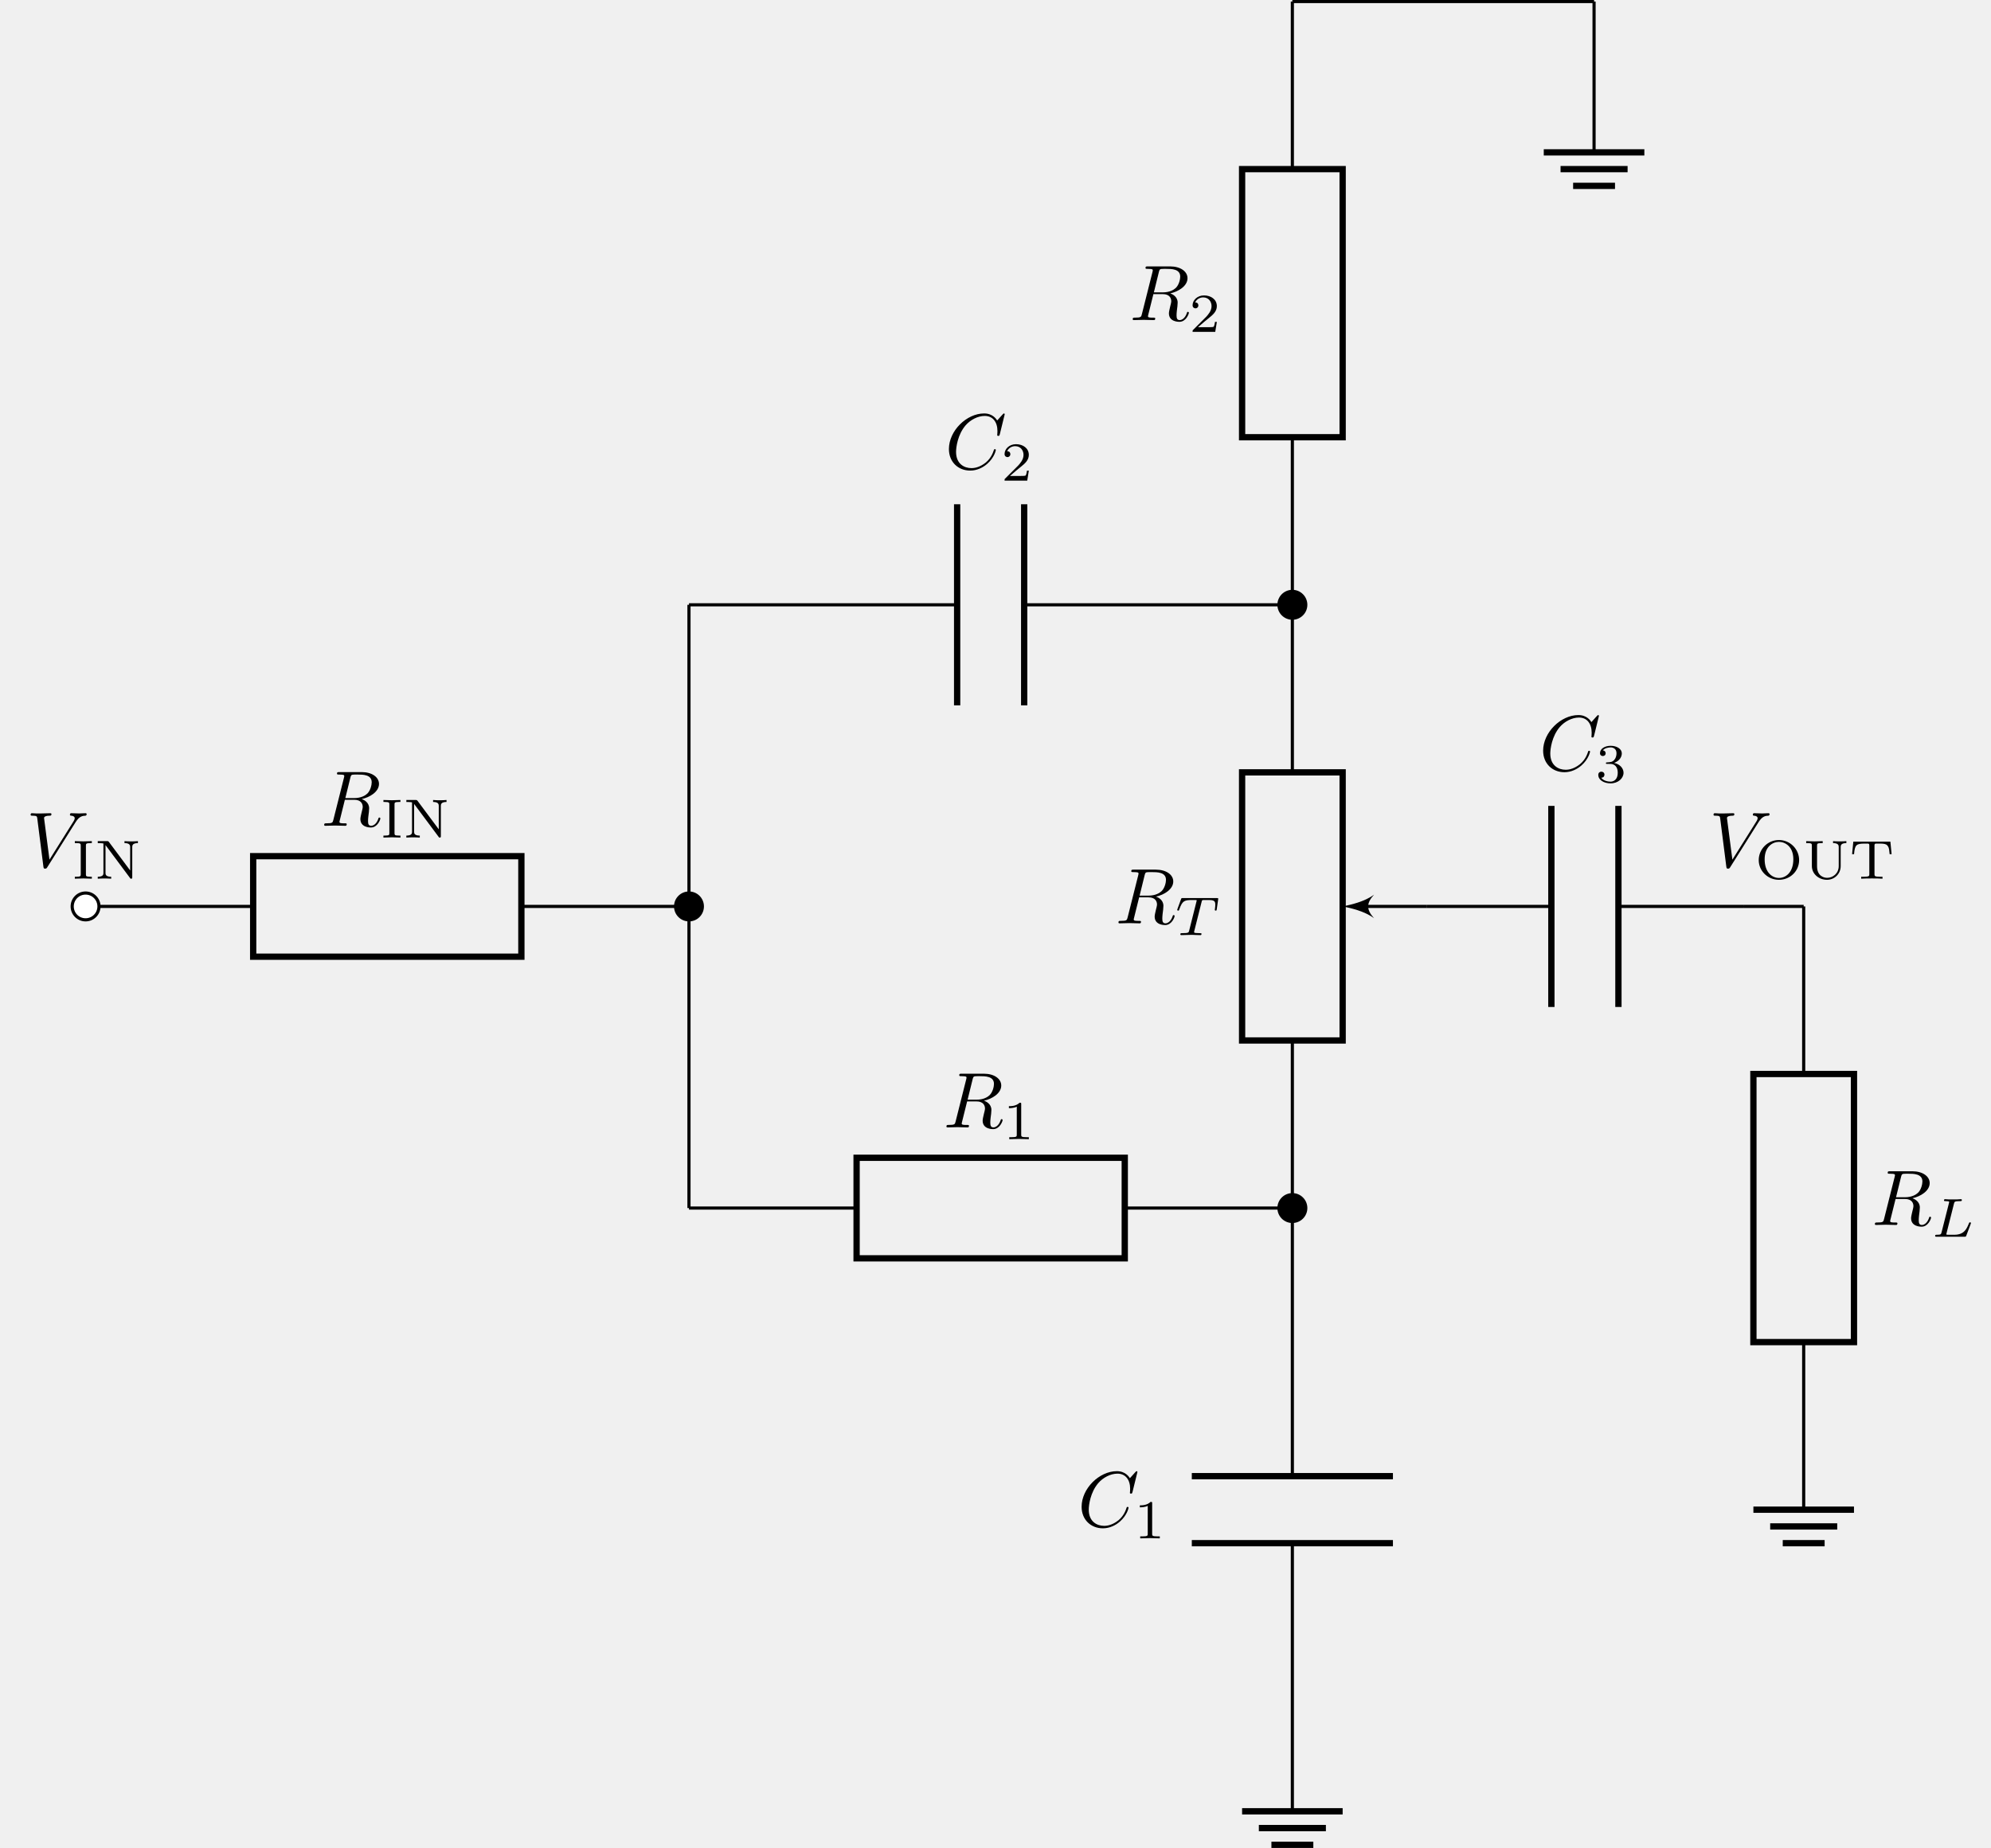
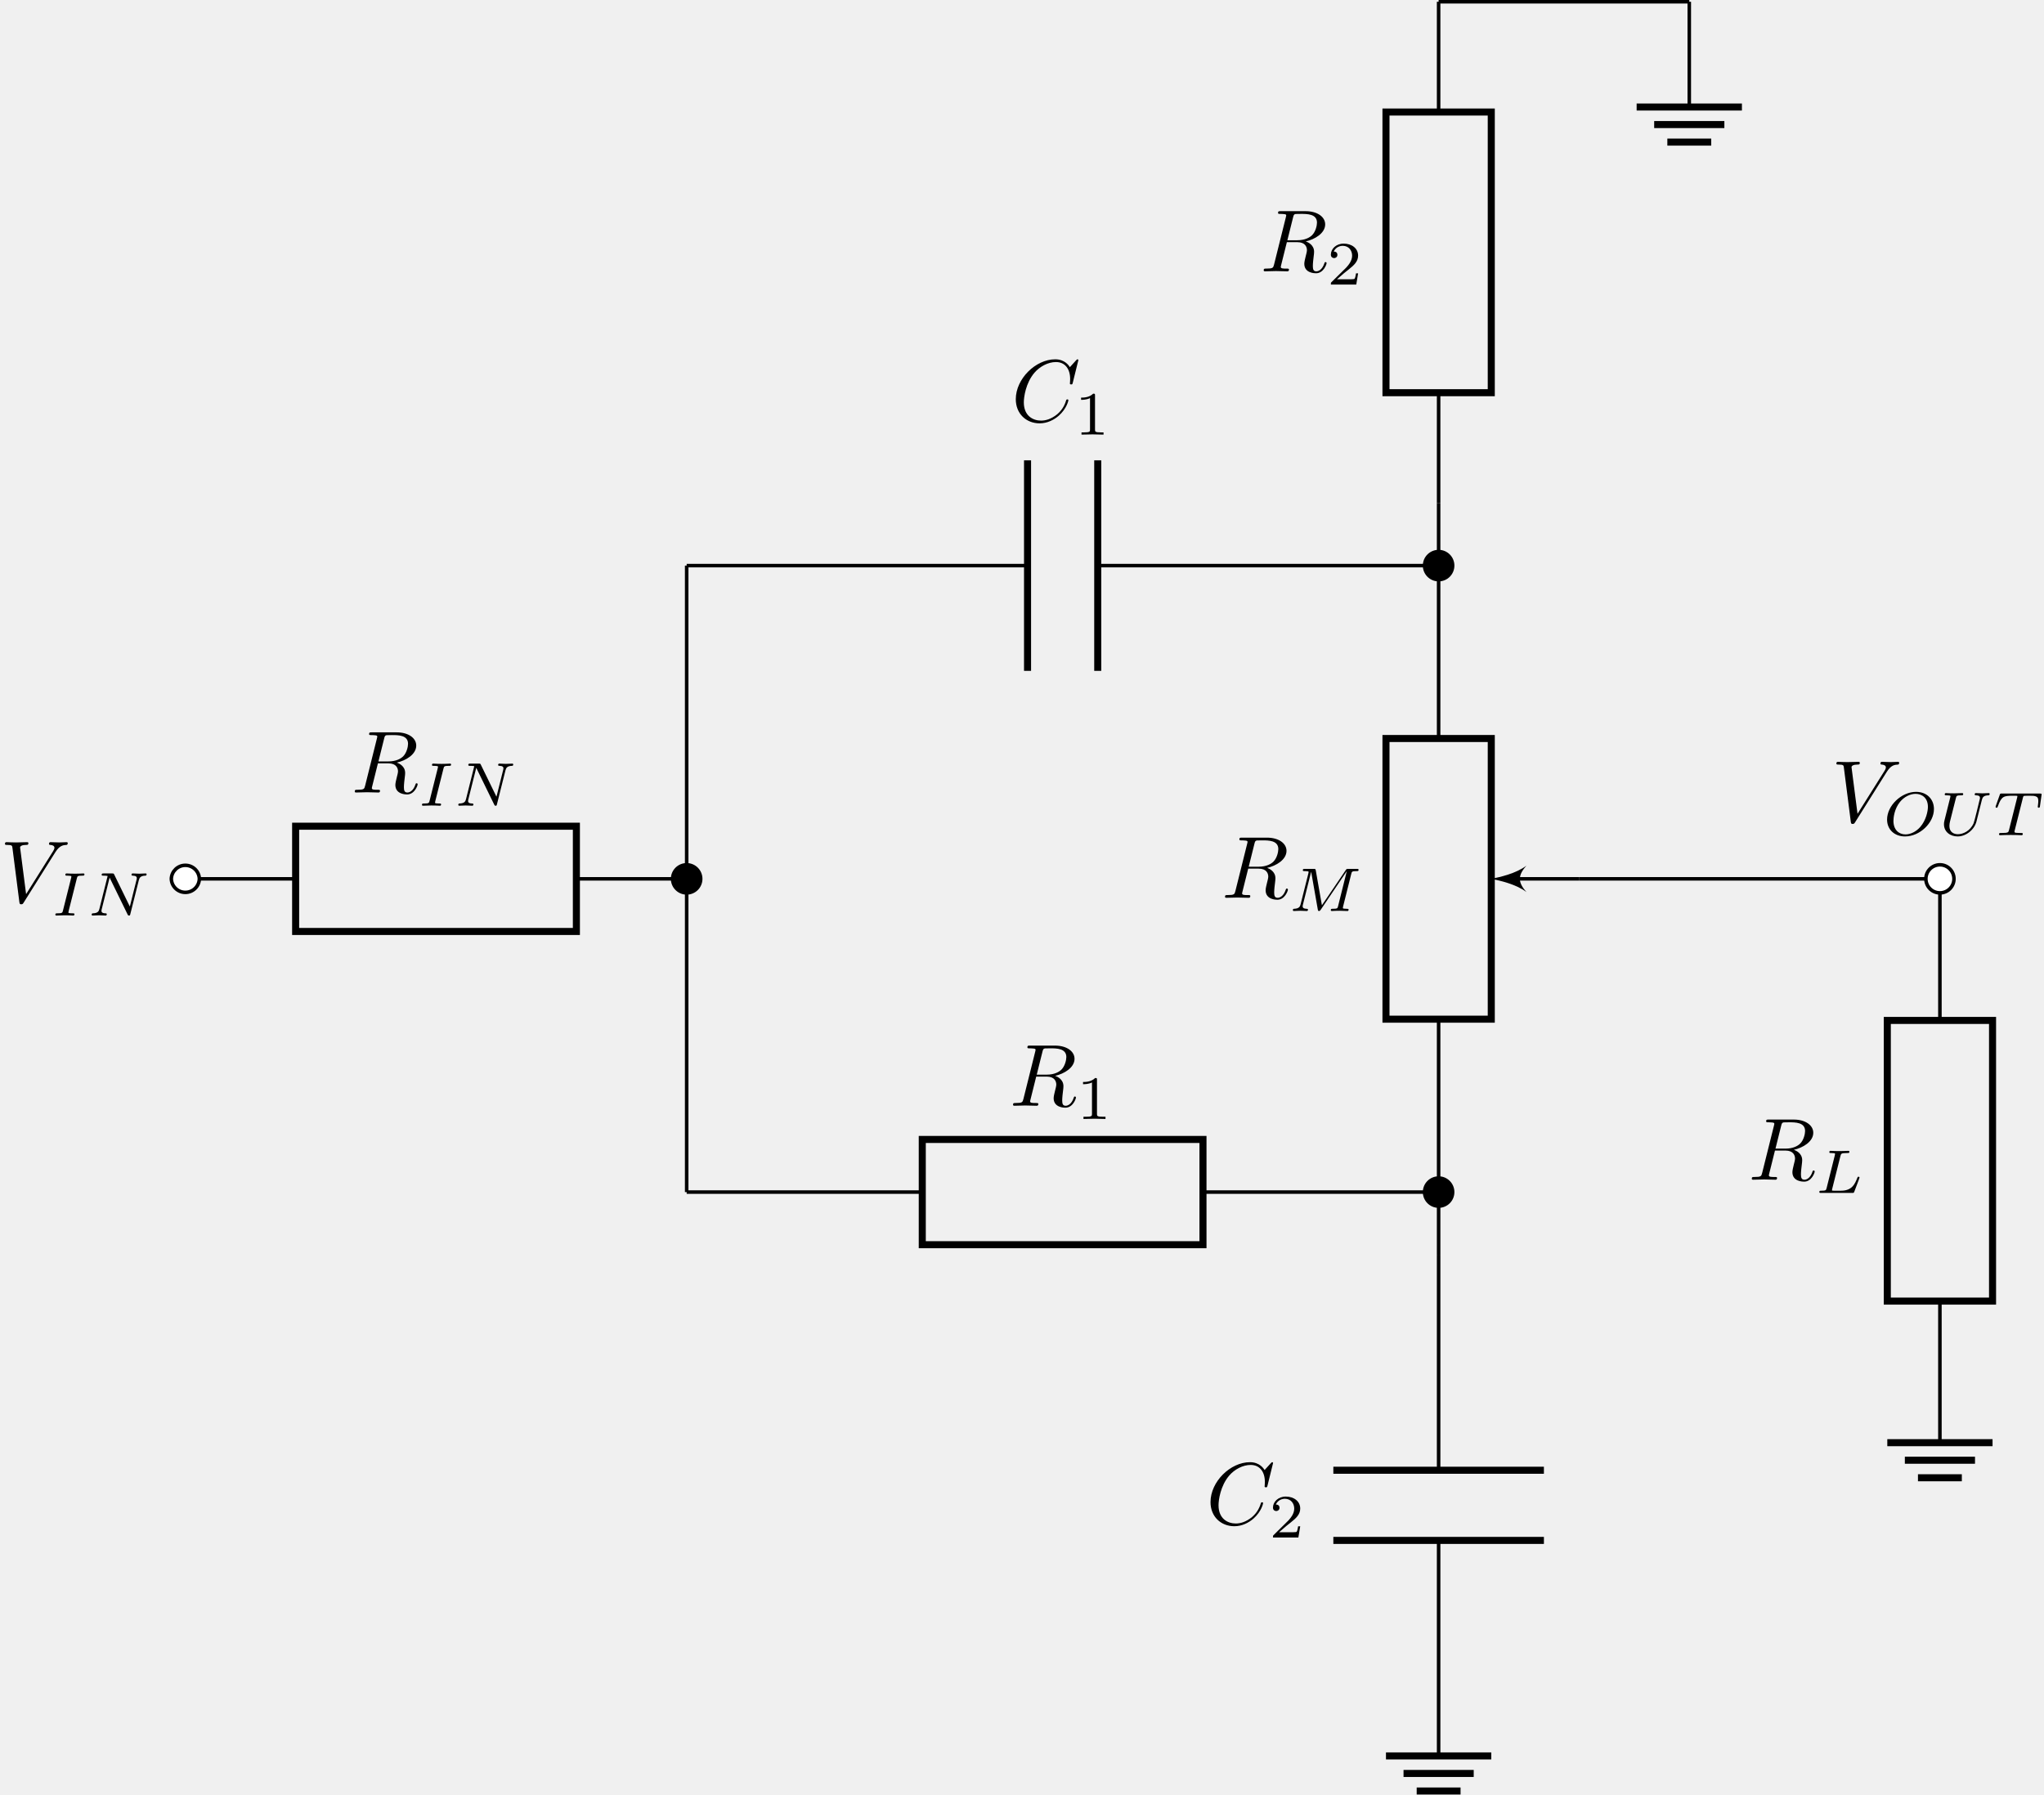
- <svg xmlns="http://www.w3.org/2000/svg" xmlns:xlink="http://www.w3.org/1999/xlink" height="234.456" viewBox="0 0 252.544 234.456" width="252.544">
+ <svg xmlns="http://www.w3.org/2000/svg" xmlns:xlink="http://www.w3.org/1999/xlink" width="308.212" height="270.662" viewBox="-68.68 -72.004 231.159 202.996">
  <defs>
-     <clipPath id="a">
-       <path d="m157 229h14v5.457h-14zm0 0" />
-     </clipPath>
-     <g id="b">
-       <path d="m3.734-6.125c.062-.234.094-.328.281-.359.094-.016.406-.016.609-.016.703 0 1.812 0 1.812.984 0 .344-.156 1.031-.547 1.422-.266.25-.781.578-1.688.578h-1.109zm1.438 2.734c1.016-.219 2.188-.922 2.188-1.922 0-.859-.891-1.5-2.203-1.5h-2.828c-.203 0-.297 0-.297.203 0 .109.094.109.281.109.016 0 .203 0 .375.016.188.031.266.031.266.172 0 .031 0 .062-.031.188l-1.344 5.344c-.094.391-.109.469-.906.469-.172 0-.266 0-.266.203 0 .109.125.109.141.109.281 0 .984-.031 1.25-.031.281 0 1 .031 1.281.031.078 0 .188 0 .188-.203 0-.109-.078-.109-.281-.109-.359 0-.641 0-.641-.172 0-.062.016-.109.031-.172l.656-2.641h1.188c.906 0 1.078.562 1.078.906 0 .141-.078.453-.141.688-.062.281-.156.641-.156.844 0 1.078 1.203 1.078 1.328 1.078.844 0 1.203-1 1.203-1.141 0-.125-.109-.125-.125-.125-.094 0-.109.062-.125.141-.25.734-.688.906-.906.906-.328 0-.406-.219-.406-.609 0-.312.062-.812.109-1.141.016-.141.031-.328.031-.469 0-.766-.672-1.078-.938-1.172zm0 0" />
-     </g>
-     <g id="c">
-       <path d="m7.578-6.922c0-.031-.016-.109-.109-.109-.031 0-.047.016-.156.125l-.688.766c-.094-.141-.547-.891-1.656-.891-2.234 0-4.469 2.203-4.469 4.516 0 1.641 1.172 2.734 2.703 2.734.859 0 1.625-.391 2.156-.859.922-.812 1.094-1.719 1.094-1.75 0-.109-.109-.109-.125-.109-.062 0-.109.031-.125.109-.094.281-.328 1-1.016 1.578-.688.547-1.312.719-1.828.719-.891 0-1.953-.516-1.953-2.062 0-.578.203-2.188 1.203-3.359.609-.703 1.547-1.203 2.438-1.203 1.016 0 1.609.766 1.609 1.922 0 .406-.031.406-.031.516 0 .094.109.094.141.094.125 0 .125-.016.188-.203zm0 0" />
-     </g>
-     <g id="d">
-       <path d="m6.266-5.672c.484-.781.906-.812 1.266-.828.125-.016.141-.172.141-.188 0-.078-.062-.125-.141-.125-.25 0-.547.031-.812.031-.328 0-.672-.031-.984-.031-.062 0-.188 0-.188.188 0 .109.078.125.156.125.266.016.453.125.453.328 0 .156-.141.375-.141.375l-3.062 4.875-.688-5.281c0-.172.234-.297.688-.297.141 0 .25 0 .25-.203 0-.078-.078-.109-.125-.109-.406 0-.828.031-1.25.031-.172 0-.359 0-.547 0-.172 0-.359-.031-.531-.031-.078 0-.188 0-.188.188 0 .125.078.125.25.125.547 0 .562.094.594.344l.781 6.141c.031.203.078.234.203.234.156 0 .203-.047.281-.172zm0 0" />
-     </g>
-     <g id="e">
-       <path d="m1.766-4.188c0-.234 0-.328.578-.328h.172v-.25c-.047 0-.797.031-1.078.031s-1.047-.031-1.078-.031v.25h.172c.578 0 .578.094.578.328v3.609c0 .25 0 .328-.578.328h-.172v.25c.047 0 .797-.031 1.078-.031s1.047.031 1.078.031v-.25h-.172c-.578 0-.578-.078-.578-.328zm0 0" />
-     </g>
-     <g id="f">
-       <path d="m1.812-4.656c-.078-.094-.078-.109-.219-.109h-1.203v.25h.203c.312 0 .484.047.516.047v3.719c0 .188 0 .5-.719.5v.25c.281-.016.562-.031.844-.031.297 0 .578.016.859.031v-.25c-.719 0-.719-.312-.719-.5v-3.516l3.094 4.156c.062.109.078.109.156.109.141 0 .141-.062.141-.188v-3.812c0-.188 0-.516.719-.516v-.25c-.297.031-.578.031-.859.031s-.562 0-.844-.031v.25c.719 0 .719.328.719.516v2.953zm0 0" />
-     </g>
-     <g id="g">
-       <path d="m2.328-4.438c0-.188 0-.188-.203-.188-.453.438-1.078.438-1.359.438v.25c.156 0 .625 0 1-.188v3.547c0 .234 0 .328-.688.328h-.266v.25c.125 0 .984-.031 1.234-.031.219 0 1.094.031 1.25.031v-.25h-.266c-.703 0-.703-.094-.703-.328zm0 0" />
-     </g>
-     <g id="h">
-       <path d="m3.516-1.266h-.234c-.016.156-.094.562-.188.625-.047.047-.578.047-.688.047h-1.281c.734-.641.984-.844 1.391-1.172.516-.406 1-.844 1-1.5 0-.844-.734-1.359-1.625-1.359-.859 0-1.453.609-1.453 1.25 0 .344.297.391.375.391.156 0 .359-.125.359-.375 0-.125-.047-.375-.406-.375.219-.484.688-.641 1.016-.641.703 0 1.062.547 1.062 1.109 0 .609-.438 1.078-.656 1.328l-1.672 1.672c-.078.062-.078.078-.078.266h2.875zm0 0" />
-     </g>
+     <path id="d" d="M2.336-4.435c0-.189-.014-.196-.209-.196-.446.44-1.08.447-1.367.447v.25c.168 0 .628 0 1.011-.195v3.557c0 .23 0 .32-.697.32H.809V0c.125-.007.983-.028 1.241-.028.217 0 1.095.021 1.249.028v-.251h-.265c-.698 0-.698-.09-.698-.32z" />
+     <path id="e" d="M3.522-1.27h-.237c-.021.154-.091.566-.182.635-.055.042-.592.042-.69.042H1.13c.732-.648.976-.844 1.395-1.171.516-.412.997-.844.997-1.507 0-.844-.74-1.36-1.632-1.36-.865 0-1.45.607-1.45 1.249 0 .355.3.39.369.39.167 0 .37-.118.37-.37 0-.125-.05-.369-.412-.369.216-.495.69-.649 1.018-.649.698 0 1.06.544 1.06 1.11 0 .606-.432 1.087-.655 1.338L.51-.272C.44-.209.44-.195.44 0h2.873z" />
+     <path id="b" d="M2.88-4.212c.063-.237.077-.3.6-.3.174 0 .258 0 .258-.147 0-.062-.049-.104-.112-.104-.146 0-.32.02-.467.02-.153 0-.32.008-.474.008l-.481-.007c-.154 0-.328-.021-.481-.021-.042 0-.147 0-.147.153 0 .098.077.098.23.098.007 0 .147 0 .265.014.14.014.189.02.189.098 0 .041-.014.09-.028.146L1.304-.551c-.056.23-.077.3-.6.3-.188 0-.258 0-.258.153 0 .007 0 .098.112.098.21 0 .732-.028.941-.028l.482.007c.153 0 .327.021.48.021.043 0 .147 0 .147-.153 0-.098-.083-.098-.223-.098-.014 0-.16 0-.3-.014-.16-.014-.16-.042-.16-.105 0-.007 0-.048.028-.153z" />
+     <path id="f" d="M2.873-4.191c.063-.251.084-.321.726-.321.216 0 .285 0 .285-.154 0-.006-.007-.097-.118-.097-.16 0-.349.014-.516.02-.175.008-.384.008-.558.008-.147 0-.335-.007-.481-.007s-.314-.021-.454-.021c-.041 0-.146 0-.146.153 0 .098.084.098.223.098.007 0 .14 0 .265.014.147.014.16.028.16.098 0 .013 0 .048-.027.153L1.304-.544c-.063.237-.077.293-.614.293-.118 0-.209 0-.209.146C.481 0 .565 0 .691 0h3.507c.175 0 .182-.007.237-.14.07-.188.593-1.54.593-1.596 0-.021-.014-.098-.118-.098-.084 0-.098.035-.14.146-.265.663-.572 1.437-1.848 1.437h-.788c-.216 0-.223-.007-.223-.07 0-.007 0-.042.028-.146z" />
+     <path id="h" d="M7.12-4.198c.063-.258.077-.314.593-.314.147 0 .237 0 .237-.147 0-.104-.083-.104-.209-.104h-.948c-.203 0-.21.007-.3.14L3.8-.65l-.69-3.926c-.036-.181-.036-.188-.245-.188H1.87c-.14 0-.23 0-.23.153 0 .098.084.098.237.098.112 0 .14 0 .265.014.14.014.153.028.153.098 0 .006 0 .048-.027.153l-.88 3.5c-.062.238-.167.475-.724.496-.056 0-.147.007-.147.153A.1.1 0 0 0 .621 0c.209 0 .502-.028.725-.028.167 0 .572.028.74.028.034 0 .139 0 .139-.153 0-.091-.091-.098-.154-.098-.446-.014-.446-.195-.446-.293 0-.028 0-.063.028-.174l.927-3.71h.007l.746 4.24c.021.125.035.188.14.188.098 0 .153-.077.202-.153l2.93-4.345.006.007-.983 3.947c-.056.237-.07.293-.614.293-.125 0-.209 0-.209.153 0 .007 0 .098.112.098.132 0 .292-.02.432-.02s.3-.008.44-.008c.195 0 .69.028.885.028.042 0 .146 0 .146-.153 0-.098-.083-.098-.223-.098-.007 0-.14 0-.265-.014-.16-.014-.16-.035-.16-.105 0-.041.02-.111.028-.153z" />
+     <path id="c" d="M5.816-4.003c.07-.265.182-.495.74-.51.034 0 .139-.006.139-.153a.1.1 0 0 0-.105-.097c-.23 0-.488.028-.725.028-.167 0-.572-.028-.74-.028-.034 0-.139 0-.139.153 0 .09.091.098.154.098.327.007.446.112.446.286 0 .056-.007.09-.028.167l-.76 3.04-1.771-3.626c-.056-.118-.07-.118-.237-.118h-.956c-.132 0-.223 0-.223.153 0 .098.084.098.23.098s.3.007.446.035l-.934 3.73c-.063.266-.181.475-.725.496-.05 0-.147.007-.147.146 0 .077.056.105.105.105.23 0 .488-.028.725-.028.167 0 .572.028.74.028.069 0 .139-.035.139-.146 0-.098-.084-.105-.16-.105-.44-.014-.44-.195-.44-.293 0-.028 0-.063.028-.174l.893-3.57 2.036 4.17c.056.11.083.118.153.118.112 0 .112-.02.147-.146z" />
+     <path id="j" d="M5.781-2.964c0-1.095-.788-1.939-2.022-1.939C2.092-4.903.48-3.34.48-1.77.48-.648 1.31.14 2.51.14c1.66 0 3.27-1.52 3.27-3.103M2.566-.09C1.827-.09 1.2-.593 1.2-1.625c0-.356.097-1.346.739-2.14.467-.573 1.143-.914 1.764-.914.725 0 1.395.46 1.395 1.471 0 .51-.216 1.527-.865 2.274-.488.557-1.123.843-1.667.843" />
+     <path id="l" d="M3.39-4.22c.048-.201.062-.222.215-.236.035-.007.28-.007.419-.007.425 0 .607 0 .781.056.314.097.328.3.328.55 0 .112 0 .203-.05.565l-.013.077c0 .07.049.105.119.105.104 0 .118-.063.132-.175l.188-1.332c0-.097-.083-.097-.209-.097H1.011c-.174 0-.188 0-.237.146l-.44 1.235c-.006.027-.034.09-.034.125 0 .028.014.098.118.098.091 0 .105-.035.147-.168.404-1.116.635-1.185 1.695-1.185h.292c.21 0 .217.007.217.07 0 .006 0 .041-.028.146L1.82-.58c-.064.258-.085.328-.817.328-.25 0-.314 0-.314.153C.69-.077.704 0 .81 0c.195 0 .404-.02.6-.02s.404-.008.6-.008.432 0 .627.007c.188.007.398.021.586.021.056 0 .16 0 .16-.153 0-.098-.07-.098-.286-.098-.132 0-.272-.007-.404-.014-.237-.02-.251-.049-.251-.133 0-.048 0-.062.028-.16z" />
+     <path id="k" d="M4.93-4.003c.07-.272.182-.495.74-.51.035 0 .14-.006.14-.153a.1.1 0 0 0-.105-.097c-.224 0-.489.028-.719.028s-.523-.028-.732-.028c-.035 0-.14 0-.14.153 0 .09.091.098.154.098.328.007.446.112.446.286q-.002.054-.014.097c-.104.454-.613 2.553-.704 2.77-.39.892-1.206 1.247-1.778 1.247-.468 0-.963-.237-.963-.927 0-.167.021-.335.063-.495l.677-2.685c.062-.237.076-.293.613-.293.119 0 .21 0 .21-.154 0-.027-.021-.097-.112-.097-.202 0-.711.028-.914.028-.118 0-.362 0-.48-.007-.14-.007-.308-.021-.44-.021-.042 0-.147 0-.147.153 0 .098.084.098.223.098.007 0 .14 0 .265.014.147.014.16.028.16.098 0 .041-.069.313-.11.467l-.154.613L.71-1.723c-.07.286-.07.342-.07.482 0 .864.712 1.38 1.549 1.38.962 0 1.897-.78 2.127-1.694z" />
+     <path id="g" d="M7.572-6.924a.1.1 0 0 0-.11-.1c-.03 0-.04.01-.15.12l-.697.767c-.09-.14-.548-.887-1.654-.887C2.74-7.024.498-4.822.498-2.51c0 1.644 1.176 2.73 2.7 2.73.867 0 1.624-.398 2.152-.857.926-.817 1.096-1.723 1.096-1.753 0-.1-.1-.1-.12-.1-.06 0-.11.02-.13.1-.089.289-.318.996-1.005 1.574-.688.558-1.316.727-1.834.727-.896 0-1.952-.518-1.952-2.072 0-.568.209-2.182 1.205-3.347.608-.708 1.544-1.206 2.431-1.206 1.016 0 1.604.767 1.604 1.923 0 .398-.03.408-.03.508s.11.1.15.1c.13 0 .13-.02.179-.2z" />
+     <path id="a" d="M3.736-6.117c.06-.24.09-.339.279-.369.09-.01.408-.01.608-.01.707 0 1.813 0 1.813.987 0 .338-.16 1.026-.548 1.414-.26.26-.787.578-1.684.578H3.088zm1.435 2.73c1.006-.22 2.191-.917 2.191-1.923 0-.857-.896-1.494-2.201-1.494H2.32c-.199 0-.289 0-.289.199 0 .11.09.11.28.11.02 0 .209 0 .378.02.18.02.269.03.269.159 0 .04-.01.07-.04.189L1.584-.777c-.1.388-.12.468-.907.468-.179 0-.269 0-.269.2 0 .109.12.109.14.109.279 0 .976-.03 1.255-.03S2.79 0 3.068 0c.08 0 .2 0 .2-.2 0-.109-.09-.109-.28-.109-.368 0-.647 0-.647-.18 0-.059.02-.109.03-.169l.658-2.64h1.185c.907 0 1.086.558 1.086.907 0 .15-.08.458-.14.687-.07.28-.159.648-.159.847C5.001.22 6.197.22 6.326.22c.847 0 1.196-1.006 1.196-1.146 0-.12-.11-.12-.12-.12-.09 0-.11.07-.13.14-.248.738-.677.907-.906.907-.329 0-.398-.22-.398-.608 0-.309.06-.817.1-1.135.02-.14.04-.33.04-.469 0-.767-.668-1.076-.937-1.175" />
+     <path id="i" d="M6.257-5.669c.488-.777.906-.807 1.275-.827.12-.01.13-.179.13-.189 0-.08-.05-.12-.13-.12-.26 0-.548.03-.817.03-.329 0-.668-.03-.986-.03-.06 0-.19 0-.19.19 0 .11.09.12.16.12.269.02.458.119.458.328 0 .15-.15.369-.15.379L2.95-.927l-.678-5.27c0-.17.23-.299.688-.299.14 0 .249 0 .249-.199 0-.09-.08-.11-.14-.11-.398 0-.826.03-1.235.03-.18 0-.368-.01-.548-.01s-.368-.02-.538-.02c-.07 0-.19 0-.19.19 0 .12.09.12.25.12.558 0 .568.089.598.338L2.192-.01c.03.2.07.23.199.23.16 0 .2-.05.279-.18z" />
  </defs>
-   <path d="m0 114.806h21.258m34.02 0h21.258" fill="none" stroke="#000" stroke-miterlimit="10" stroke-width=".399" transform="matrix(1 0 0 -1 10.855 229.806)" />
-   <path d="m21.258 121.181h34.02v-12.754h-34.02zm0 0" fill="none" stroke="#000" stroke-miterlimit="10" stroke-width=".797" transform="matrix(1 0 0 -1 10.855 229.806)" />
-   <use x="40.712" xlink:href="#b" y="104.77" />
-   <g>
-     <use x="48.276" xlink:href="#e" y="106.264" />
-     <use x="51.154" xlink:href="#f" y="106.264" />
+   <path fill="none" stroke="#000" stroke-width=".399" d="M-47.719 27.41h12.473m31.75 0H8.977" />
+   <path fill="none" stroke="#000" stroke-miterlimit="10" stroke-width=".797" d="M-35.246 21.457h31.75v11.906h-31.75Z" />
+   <g transform="translate(18.75 -108.98)">
+     <use xlink:href="#a" x="-47.719" y="126.624" />
+     <use xlink:href="#b" x="-40.154" y="128.119" />
+     <use xlink:href="#c" x="-36.081" y="128.119" />
  </g>
-   <path d="m76.536 76.536h21.262m34.016 0h21.258" fill="none" stroke="#000" stroke-miterlimit="10" stroke-width=".399" transform="matrix(1 0 0 -1 10.855 229.806)" />
-   <path d="m97.797 82.915h34.016v-12.758h-34.016zm0 0" fill="none" stroke="#000" stroke-miterlimit="10" stroke-width=".797" transform="matrix(1 0 0 -1 10.855 229.806)" />
-   <use x="119.641" xlink:href="#b" y="143.037" />
-   <use x="127.205" xlink:href="#g" y="144.532" />
-   <path d="m153.071 153.072v21.262m0 34.016v21.262" fill="none" stroke="#000" stroke-miterlimit="10" stroke-width=".399" transform="matrix(1 0 0 -1 10.855 229.806)" />
-   <path d="m159.45 208.349v-34.016h-12.754v34.016zm0 0" fill="none" stroke="#000" stroke-miterlimit="10" stroke-width=".797" transform="matrix(1 0 0 -1 10.855 229.806)" />
-   <use x="143.267" xlink:href="#b" y="40.612" />
-   <use x="150.832" xlink:href="#h" y="42.106" />
-   <path d="m153.071 76.536v-34.016m0-8.504v-34.016" fill="none" stroke="#000" stroke-miterlimit="10" stroke-width=".399" transform="matrix(1 0 0 -1 10.855 229.806)" />
-   <path d="m165.829 42.521h-25.512m25.512-8.504h-25.512" fill="none" stroke="#000" stroke-miterlimit="10" stroke-width=".797" transform="matrix(1 0 0 -1 10.855 229.806)" />
-   <use x="136.695" xlink:href="#c" y="193.683" />
-   <use x="143.816" xlink:href="#g" y="195.177" />
-   <path d="m76.536 153.072h34.016m8.504 0h34.016" fill="none" stroke="#000" stroke-miterlimit="10" stroke-width=".399" transform="matrix(1 0 0 -1 10.855 229.806)" />
-   <path d="m110.551 165.829v-25.512m8.504 25.512v-25.512" fill="none" stroke="#000" stroke-miterlimit="10" stroke-width=".797" transform="matrix(1 0 0 -1 10.855 229.806)" />
-   <use x="119.863" xlink:href="#c" y="59.486" />
-   <use x="126.983" xlink:href="#h" y="60.981" />
-   <path d="m170.083 114.806h15.844m8.504 0h15.848" fill="none" stroke="#000" stroke-miterlimit="10" stroke-width=".399" transform="matrix(1 0 0 -1 10.855 229.806)" />
-   <path d="m185.926 127.56v-25.512m8.504 25.512v-25.512" fill="none" stroke="#000" stroke-miterlimit="10" stroke-width=".797" transform="matrix(1 0 0 -1 10.855 229.806)" />
-   <use x="195.236" xlink:href="#c" y="97.754" />
-   <path d="m1.906-2.328c.547 0 .938.375.938 1.125 0 .859-.516 1.125-.906 1.125-.281 0-.906-.078-1.188-.5.328 0 .406-.234.406-.391 0-.219-.172-.375-.391-.375-.188 0-.391.125-.391.406 0 .656.719 1.078 1.562 1.078.969 0 1.641-.656 1.641-1.344 0-.547-.438-1.094-1.203-1.25.719-.266.984-.781.984-1.219 0-.547-.625-.953-1.406-.953-.766 0-1.359.375-1.359.938 0 .234.156.359.359.359.219 0 .359-.156.359-.344 0-.203-.141-.359-.359-.375.25-.297.719-.375.984-.375.312 0 .75.156.75.75 0 .297-.094.625-.281.828-.219.266-.422.281-.766.312-.172.016-.188.016-.219.016-.016 0-.078.016-.078.094 0 .094.062.094.188.094zm0 0" transform="translate(202.357 99.248)" />
-   <path d="m153.071 153.072v-21.258m0-34.016v-21.262" fill="none" stroke="#000" stroke-miterlimit="10" stroke-width=".399" transform="matrix(1 0 0 -1 10.855 229.806)" />
-   <path d="m146.696 97.798v34.016h12.754v-34.016zm0 0" fill="none" stroke="#000" stroke-miterlimit="10" stroke-width=".797" transform="matrix(1 0 0 -1 10.855 229.806)" />
-   <path d="m170.083 114.806h-8.242" fill="none" stroke="#000" stroke-miterlimit="10" stroke-width=".399" transform="matrix(1 0 0 -1 10.855 229.806)" />
-   <path d="m170.305 115c.996.199 2.789.598 3.984 1.496-.996-1.098-.996-1.895 0-2.988-1.195.895-2.988 1.293-3.984 1.492zm0 0" />
-   <use x="141.46" xlink:href="#b" y="117.147" />
-   <path d="m3.391-4.219c.047-.203.062-.219.219-.234h.406c.438 0 .609 0 .781.047.312.094.328.297.328.547 0 .109 0 .203-.047.562l-.016.078c0 .078.047.109.125.109.109 0 .109-.062.125-.172l.188-1.328c0-.094-.078-.094-.203-.094h-4.281c-.172 0-.188 0-.234.141l-.453 1.234c0 .031-.031.094-.031.125s.016.094.125.094c.094 0 .094-.031.141-.172.406-1.109.641-1.172 1.703-1.172h.281c.219 0 .219 0 .219.062 0 0 0 .047-.031.141l-.922 3.672c-.062.25-.078.328-.812.328-.25 0-.312 0-.312.156 0 .016.016.094.125.094.188 0 .406-.016.594-.016.203 0 .406-.016.594-.016.203 0 .438 0 .641.016.188 0 .391.016.578.016.062 0 .156 0 .156-.156 0-.094-.062-.094-.281-.094-.125 0-.266-.016-.406-.016-.234-.016-.25-.047-.25-.125 0-.062 0-.062.031-.172zm0 0" transform="translate(149.025 118.642)" />
-   <path d="m217.93 114.806v-21.262m0-34.016v-21.262" fill="none" stroke="#000" stroke-miterlimit="10" stroke-width=".399" transform="matrix(1 0 0 -1 10.855 229.806)" />
-   <path d="m211.551 59.529v34.016h12.758v-34.016zm0 0" fill="none" stroke="#000" stroke-miterlimit="10" stroke-width=".797" transform="matrix(1 0 0 -1 10.855 229.806)" />
-   <use x="237.407" xlink:href="#b" y="155.415" />
-   <path d="m2.875-4.188c.062-.25.078-.328.719-.328.219 0 .281 0 .281-.141 0-.016 0-.109-.109-.109-.156 0-.344.016-.516.031-.172 0-.391 0-.562 0-.141 0-.328 0-.484 0-.141 0-.312-.031-.453-.031-.031 0-.141 0-.141.156 0 .094.078.094.219.094.016 0 .141 0 .266.016.156.016.172.031.172.109 0 0 0 .047-.031.141l-.938 3.703c-.062.234-.078.297-.609.297-.109 0-.203 0-.203.141 0 .109.078.109.203.109h3.5c.188 0 .188 0 .25-.141.062-.188.594-1.531.594-1.594 0-.016-.016-.094-.125-.094-.078 0-.094.031-.141.141-.266.656-.578 1.438-1.844 1.438h-.797c-.203 0-.219-.016-.219-.078 0 0 0-.031.031-.141zm0 0" transform="translate(244.971 156.909)" />
-   <g fill="none">
-     <path d="m76.536 114.806v38.266" stroke="#000" stroke-miterlimit="10" stroke-width=".399" transform="matrix(1 0 0 -1 10.855 229.806)" />
-     <path d="m76.536 114.806v-38.27" stroke="#000" stroke-miterlimit="10" stroke-width=".399" transform="matrix(1 0 0 -1 10.855 229.806)" />
-     <path d="m153.071 229.611h38.27" stroke="#000" stroke-miterlimit="10" stroke-width=".399" transform="matrix(1 0 0 -1 10.855 229.806)" />
-     <path d="m191.34 229.611v-19.137" stroke="#000" stroke-miterlimit="10" stroke-width=".399" transform="matrix(1 0 0 -1 10.855 229.806)" />
-     <path d="m210.278 114.806h7.652" stroke="#000" stroke-miterlimit="10" stroke-width=".399" transform="matrix(1 0 0 -1 10.855 229.806)" />
+   <path fill="none" stroke="#000" stroke-miterlimit="10" stroke-width=".399" d="M8.977 62.844H35.62m31.746 0h26.65" />
+   <path fill="none" stroke="#000" stroke-miterlimit="10" stroke-width=".797" d="M35.621 56.89h31.746v11.907H35.621Z" />
+   <g transform="translate(93.197 -73.546)">
+     <use xlink:href="#a" x="-47.719" y="126.624" />
+     <use xlink:href="#d" x="-40.154" y="128.119" />
  </g>
-   <use x="3.321" xlink:href="#d" y="109.988" />
-   <g>
-     <use x="9.132" xlink:href="#e" y="111.483" />
-     <use x="12.01" xlink:href="#f" y="111.483" />
+   <path fill="none" stroke="#000" stroke-miterlimit="10" stroke-width=".399" d="M94.016-71.805v12.473m0 31.75v12.473" />
+   <path fill="none" stroke="#000" stroke-miterlimit="10" stroke-width=".797" d="M88.062-27.582v-31.75H99.97v31.75Z" />
+   <g transform="translate(121.543 -167.936)">
+     <use xlink:href="#a" x="-47.719" y="126.624" />
+     <use xlink:href="#e" x="-40.154" y="128.119" />
  </g>
-   <use x="216.786" xlink:href="#d" y="109.988" />
-   <g>
-     <path d="m5.609-2.359c0-1.391-1.141-2.547-2.562-2.547s-2.562 1.156-2.562 2.547c0 1.375 1.141 2.5 2.562 2.5 1.438 0 2.562-1.125 2.562-2.5zm-2.562 2.266c-.812 0-1.812-.656-1.812-2.375 0-1.609 1.031-2.203 1.812-2.203.797 0 1.828.594 1.828 2.203 0 1.719-1 2.375-1.828 2.375zm0 0" transform="translate(222.597 111.483)" />
-     <path d="m4.766-4c0-.188 0-.516.719-.516v-.25c-.281.031-.578.031-.844.031-.281 0-.578 0-.844-.031v.25c.719 0 .719.328.719.516v2.391c0 .953-.75 1.5-1.469 1.5-.406 0-1.281-.219-1.281-1.469v-2.609c0-.25.016-.328.562-.328h.156v-.25c-.344.016-.797.031-1.047.031s-.703-.016-1.047-.031v.25h.172c.531 0 .547.078.547.328v2.578c0 1.016.891 1.75 1.922 1.75.953 0 1.734-.766 1.734-1.734zm0 0" transform="translate(228.713 111.483)" />
-     <path d="m5.188-4.703h-4.703l-.156 1.594h.25c.094-1.203.297-1.344 1.359-1.344h.422c.156.031.156.109.156.266v3.609c0 .234 0 .328-.734.328h-.297v.25c.344-.031 1-.031 1.359-.031s1 0 1.344.031v-.25h-.297c-.719 0-.719-.094-.719-.328v-3.609c0-.156 0-.234.156-.266h.406c.391 0 .688 0 .938.125.312.203.359.641.359.672l.062.547h.25zm0 0" transform="translate(234.594 111.483)" />
+   <path fill="none" stroke="#000" stroke-miterlimit="10" stroke-width=".399" d="M150.707 27.41v16.016m0 31.75V91.19" />
+   <path fill="none" stroke="#000" stroke-miterlimit="10" stroke-width=".797" d="M144.758 75.176v-31.75h11.902v31.75Z" />
+   <g transform="translate(176.743 -65.179)">
+     <use xlink:href="#a" x="-47.719" y="126.624" />
+     <use xlink:href="#f" x="-40.154" y="128.119" />
  </g>
-   <path d="m78.235 114.806c0 .938-.758 1.699-1.699 1.699-.938 0-1.699-.762-1.699-1.699 0-.941.762-1.703 1.699-1.703.941 0 1.699.762 1.699 1.703zm0 0" stroke="#000" stroke-miterlimit="10" stroke-width=".399" transform="matrix(1 0 0 -1 10.855 229.806)" />
-   <path d="m154.774 76.536c0 .938-.762 1.699-1.703 1.699-.938 0-1.699-.762-1.699-1.699s.762-1.699 1.699-1.699c.941 0 1.703.762 1.703 1.699zm0 0" stroke="#000" stroke-miterlimit="10" stroke-width=".399" transform="matrix(1 0 0 -1 10.855 229.806)" />
-   <path d="m154.774 153.072c0 .941-.762 1.703-1.703 1.703-.938 0-1.699-.762-1.699-1.703 0-.938.762-1.699 1.699-1.699.941 0 1.703.762 1.703 1.699zm0 0" stroke="#000" stroke-miterlimit="10" stroke-width=".399" transform="matrix(1 0 0 -1 10.855 229.806)" />
-   <g clip-path="url(#a)">
-     <path d="m146.696.001h12.754m-10.629-2.129h8.504m-6.91-2.125h5.316" fill="none" stroke="#000" stroke-miterlimit="10" stroke-width=".797" transform="matrix(1 0 0 -1 10.855 229.806)" />
+   <path fill="none" stroke="#000" stroke-miterlimit="10" stroke-width=".399" d="M8.977-8.023h38.55m7.938 0h38.551" />
+   <path fill="none" stroke="#000" stroke-miterlimit="10" stroke-width=".797" d="M47.527-19.93V3.883m7.938-23.813V3.883" />
+   <g transform="translate(93.419 -150.96)">
+     <use xlink:href="#g" x="-47.719" y="126.624" />
+     <use xlink:href="#d" x="-40.598" y="128.119" />
  </g>
-   <path d="m211.551 38.267h12.758m-10.629-2.125h8.504m-6.91-2.125h5.312" fill="none" stroke="#000" stroke-miterlimit="10" stroke-width=".797" transform="matrix(1 0 0 -1 10.855 229.806)" />
-   <path d="m184.961 210.474h12.758m-10.629-2.125h8.504m-6.91-2.125h5.312" fill="none" stroke="#000" stroke-miterlimit="10" stroke-width=".797" transform="matrix(1 0 0 -1 10.855 229.806)" />
-   <path d="m1.7 114.806c0 .938-.762 1.699-1.699 1.699-.941 0-1.699-.762-1.699-1.699 0-.941.758-1.703 1.699-1.703.938 0 1.699.762 1.699 1.703zm0 0" fill="#fff" stroke="#000" stroke-miterlimit="10" stroke-width=".399" transform="matrix(1 0 0 -1 10.855 229.806)" />
+   <path fill="none" stroke="#000" stroke-miterlimit="10" stroke-width=".399" d="M94.016 69.93v24.379m0 7.937v24.379" />
+   <path fill="none" stroke="#000" stroke-miterlimit="10" stroke-width=".797" d="M105.922 94.309H82.11m23.813 7.937H82.11" />
+   <g transform="translate(115.44 -26.202)">
+     <use xlink:href="#g" x="-47.719" y="126.624" />
+     <use xlink:href="#e" x="-40.598" y="128.119" />
+   </g>
+   <g fill="none" stroke="#000" stroke-miterlimit="10">
+     <path stroke-width=".399" d="M94.016-15.109v26.644m0 31.75V69.93" />
+     <path stroke-width=".797" d="M88.062 43.285v-31.75H99.97v31.75Z" />
+     <path stroke-width=".399" d="M109.891 27.41h-7.532" />
+   </g>
+   <path d="M99.969 27.41c.996.2 2.789.598 3.984 1.496-.996-1.097-.996-1.894 0-2.992-1.195.899-2.988 1.297-3.984 1.496" />
+   <g transform="translate(117.17 -97.07)">
+     <use xlink:href="#a" x="-47.719" y="126.624" />
+     <use xlink:href="#h" x="-40.154" y="128.119" />
+   </g>
+   <g fill="none" stroke="#000" stroke-miterlimit="10">
+     <path stroke-width=".399" d="M8.977-8.023v70.867M94.016-71.805h28.347M109.891 27.41h40.816m-28.344-99.215v11.907" />
+     <path stroke-width=".797" d="M116.41-59.898h11.906m-9.922 1.984h7.938m-6.449 1.984h4.961M88.062 126.625H99.97m-9.922 1.984h7.937m-6.449 1.985h4.961m48.261-39.403h11.902m-9.918 1.985h7.934m-6.45 1.984h4.961" />
+   </g>
+   <path d="M10.563 27.41a1.587 1.587 0 1 0-3.175.002 1.587 1.587 0 0 0 3.175-.002" />
+   <path fill="none" stroke="#000" stroke-miterlimit="10" stroke-width=".399" d="M10.563 27.41a1.587 1.587 0 1 0-3.175.002 1.587 1.587 0 0 0 3.175-.002Z" />
+   <path d="M95.601-8.023a1.586 1.586 0 1 0-3.173 0 1.586 1.586 0 0 0 3.173 0" />
+   <path fill="none" stroke="#000" stroke-miterlimit="10" stroke-width=".399" d="M95.601-8.023a1.586 1.586 0 1 0-3.173 0 1.586 1.586 0 0 0 3.173 0Z" />
+   <path d="M95.601 62.844a1.586 1.586 0 1 0-3.172 0 1.586 1.586 0 0 0 3.172 0" />
+   <path fill="none" stroke="#000" stroke-miterlimit="10" stroke-width=".399" d="M95.601 62.844a1.586 1.586 0 1 0-3.172 0 1.586 1.586 0 0 0 3.172 0Z" />
+   <path fill="#fff" d="M-46.133 27.41a1.587 1.587 0 0 0-3.172 0 1.587 1.587 0 0 0 3.172 0" />
+   <path fill="none" stroke="#000" stroke-miterlimit="10" stroke-width=".399" d="M-46.133 27.41a1.587 1.587 0 0 0-3.172 0 1.587 1.587 0 0 0 3.172 0Z" />
+   <path fill="#fff" d="M152.297 27.41a1.588 1.588 0 0 0-3.176 0 1.587 1.587 0 0 0 3.176 0" />
+   <path fill="none" stroke="#000" stroke-miterlimit="10" stroke-width=".399" d="M152.297 27.41a1.588 1.588 0 0 0-3.176 0 1.587 1.587 0 0 0 3.176 0Z" />
+   <g transform="translate(-20.96 -96.557)">
+     <use xlink:href="#i" x="-47.719" y="126.624" />
+     <use xlink:href="#b" x="-41.907" y="128.119" />
+     <use xlink:href="#c" x="-37.834" y="128.119" />
+   </g>
+   <g transform="translate(186.159 -105.645)">
+     <use xlink:href="#i" x="-47.719" y="126.624" />
+     <use xlink:href="#j" x="-41.907" y="128.119" />
+     <use xlink:href="#k" x="-35.633" y="128.119" />
+     <use xlink:href="#l" x="-29.458" y="128.119" />
+   </g>
</svg>
